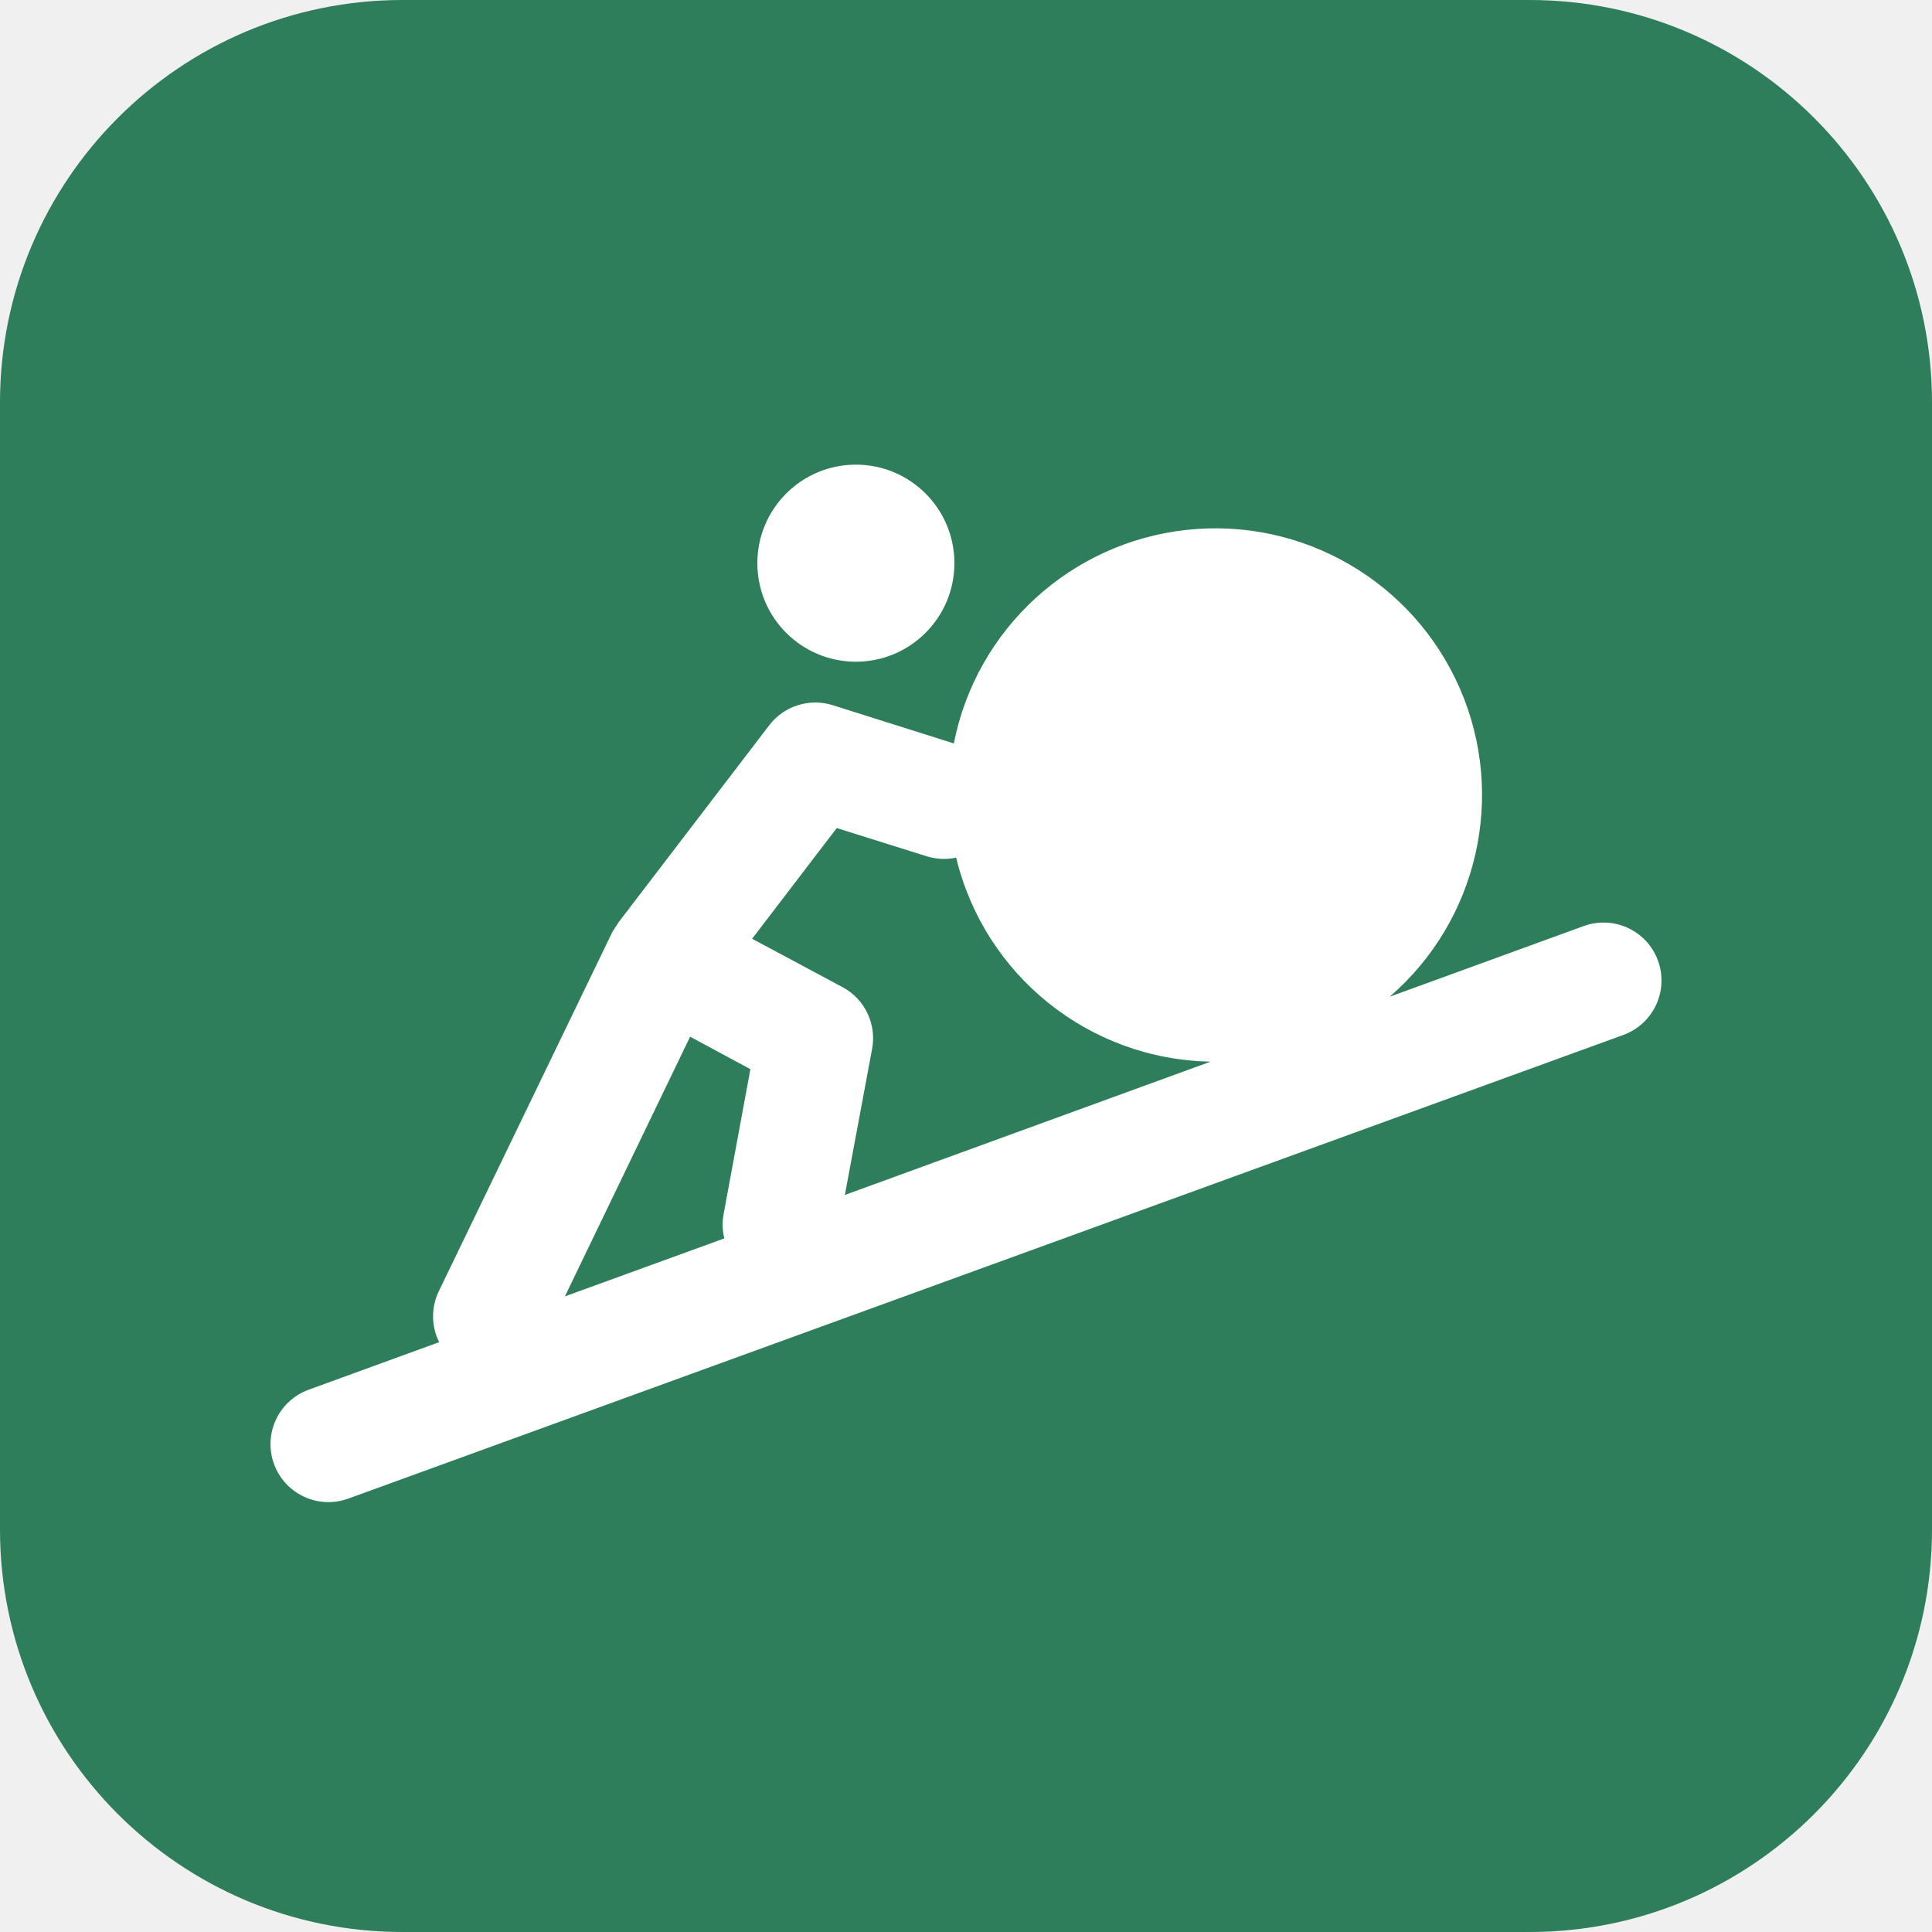
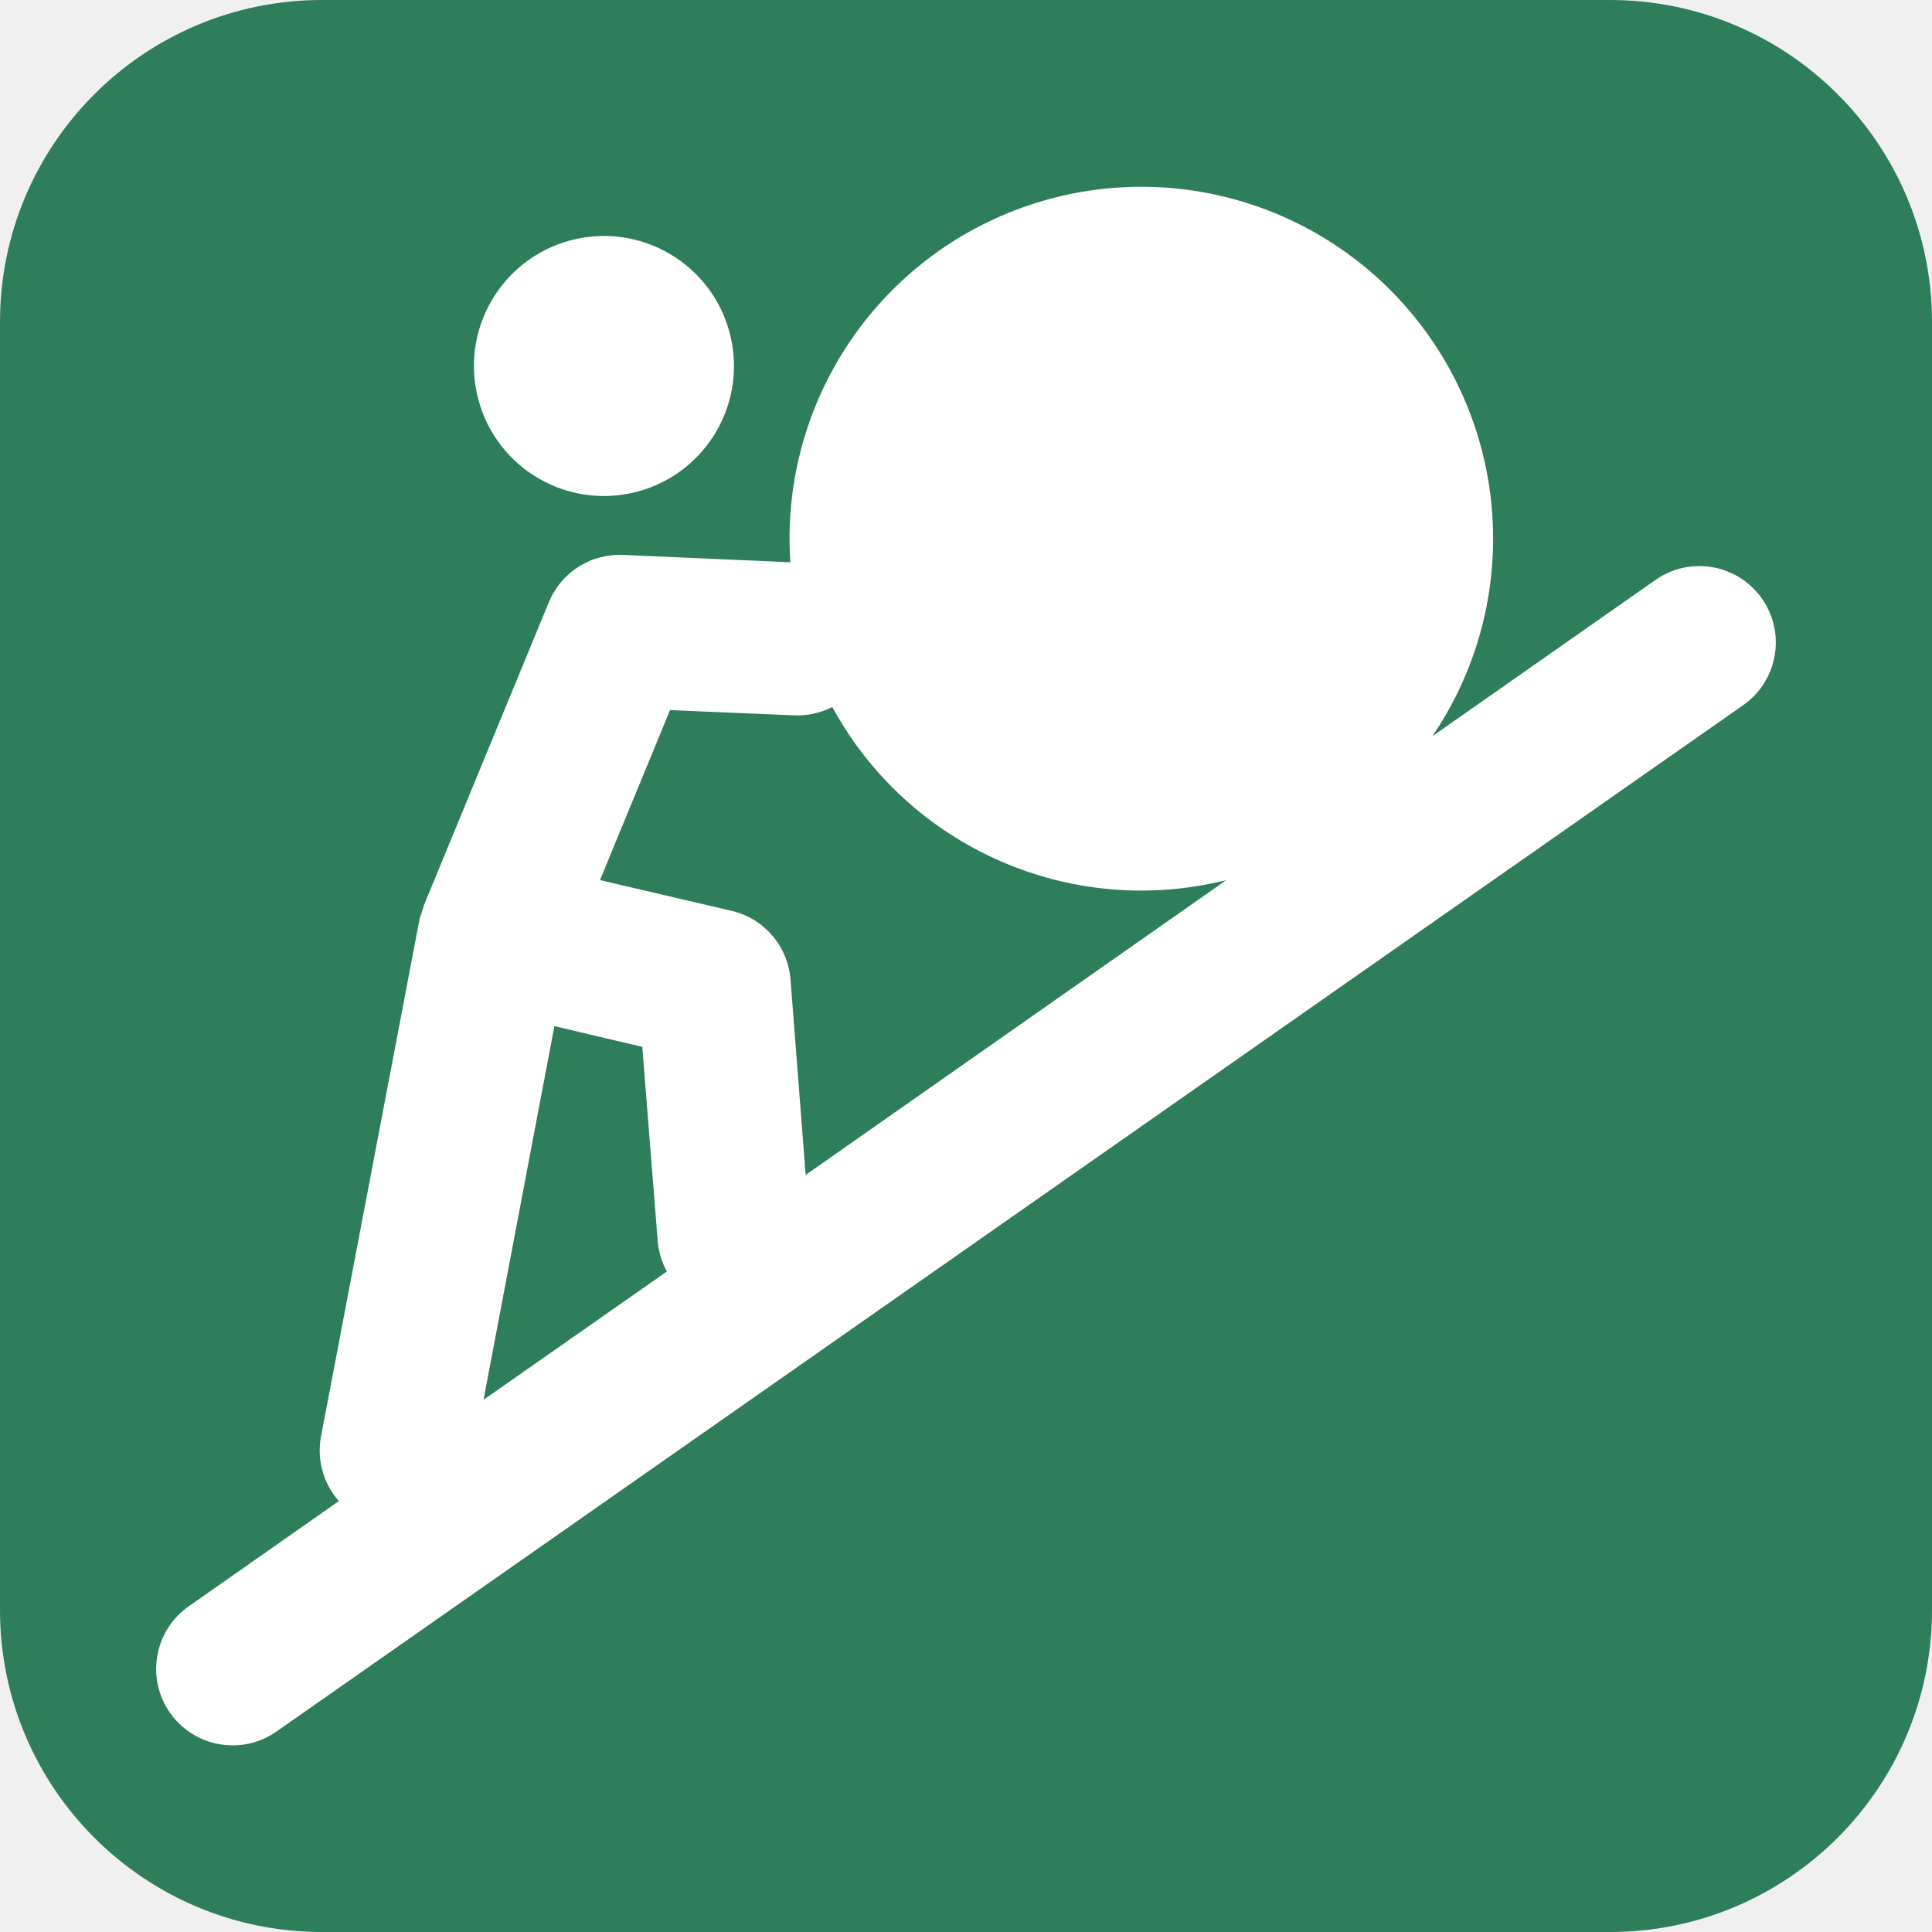
<svg xmlns="http://www.w3.org/2000/svg" width="512" height="512" viewBox="0 0 24 24">
-   <rect width="24" height="24" rx="5" fill="#2e7d5b" />
-   <path fill="#ffffff" transform="translate(12 12) scale(.72) translate(-12 -13.75)" d="M8.4 6.8a1.7 1.7 0 1 0 3.4 0 1.7 1.7 0 1 0-3.4 0m3.39 3.11L9.7 9.25a1 1 0 0 0-1.09.34l-2.6 3.4-.11.17-3 6.21a1 1 0 0 0 .01.87l-2.25.82a1 1 0 0 0-.6 1.28 1 1 0 0 0 1.28.6l22-8a1 1 0 0 0 .6-1.28 1 1 0 0 0-1.28-.6l-3.35 1.22a4.6 4.6 0 1 0-7.52-4.37m-2.02 1.46 1.53.48a1 1 0 0 0 .53.03 4.6 4.6 0 0 0 4.39 3.52l-6.31 2.3.47-2.52a1 1 0 0 0-.5-1.06l-1.57-.84zm-2.53 3.6 1.04.56-.46 2.49a1 1 0 0 0 .01.43l-2.75 1z" />
+   <rect width="24" height="24" rx="4" fill="#2e7d5b" />
+   <path fill="#ffffff" transform="translate(12 12) scale(.95) translate(-16.25 -11.8) rotate(-15)" d="M8.4 6.8a1.7 1.7 0 1 0 3.4 0 1.7 1.7 0 1 0-3.4 0m3.39 3.11L9.7 9.25a1 1 0 0 0-1.09.34l-2.6 3.4-.11.17-3 6.21a1 1 0 0 0 .01.87l-2.25.82a1 1 0 0 0-.6 1.28 1 1 0 0 0 1.28.6l22-8a1 1 0 0 0 .6-1.28 1 1 0 0 0-1.28-.6l-3.35 1.22a4.6 4.6 0 1 0-7.52-4.37m-2.02 1.46 1.53.48a1 1 0 0 0 .53.03 4.6 4.6 0 0 0 4.39 3.52l-6.31 2.3.47-2.52a1 1 0 0 0-.5-1.06l-1.57-.84zm-2.53 3.6 1.04.56-.46 2.49a1 1 0 0 0 .01.43l-2.75 1z" />
</svg>
